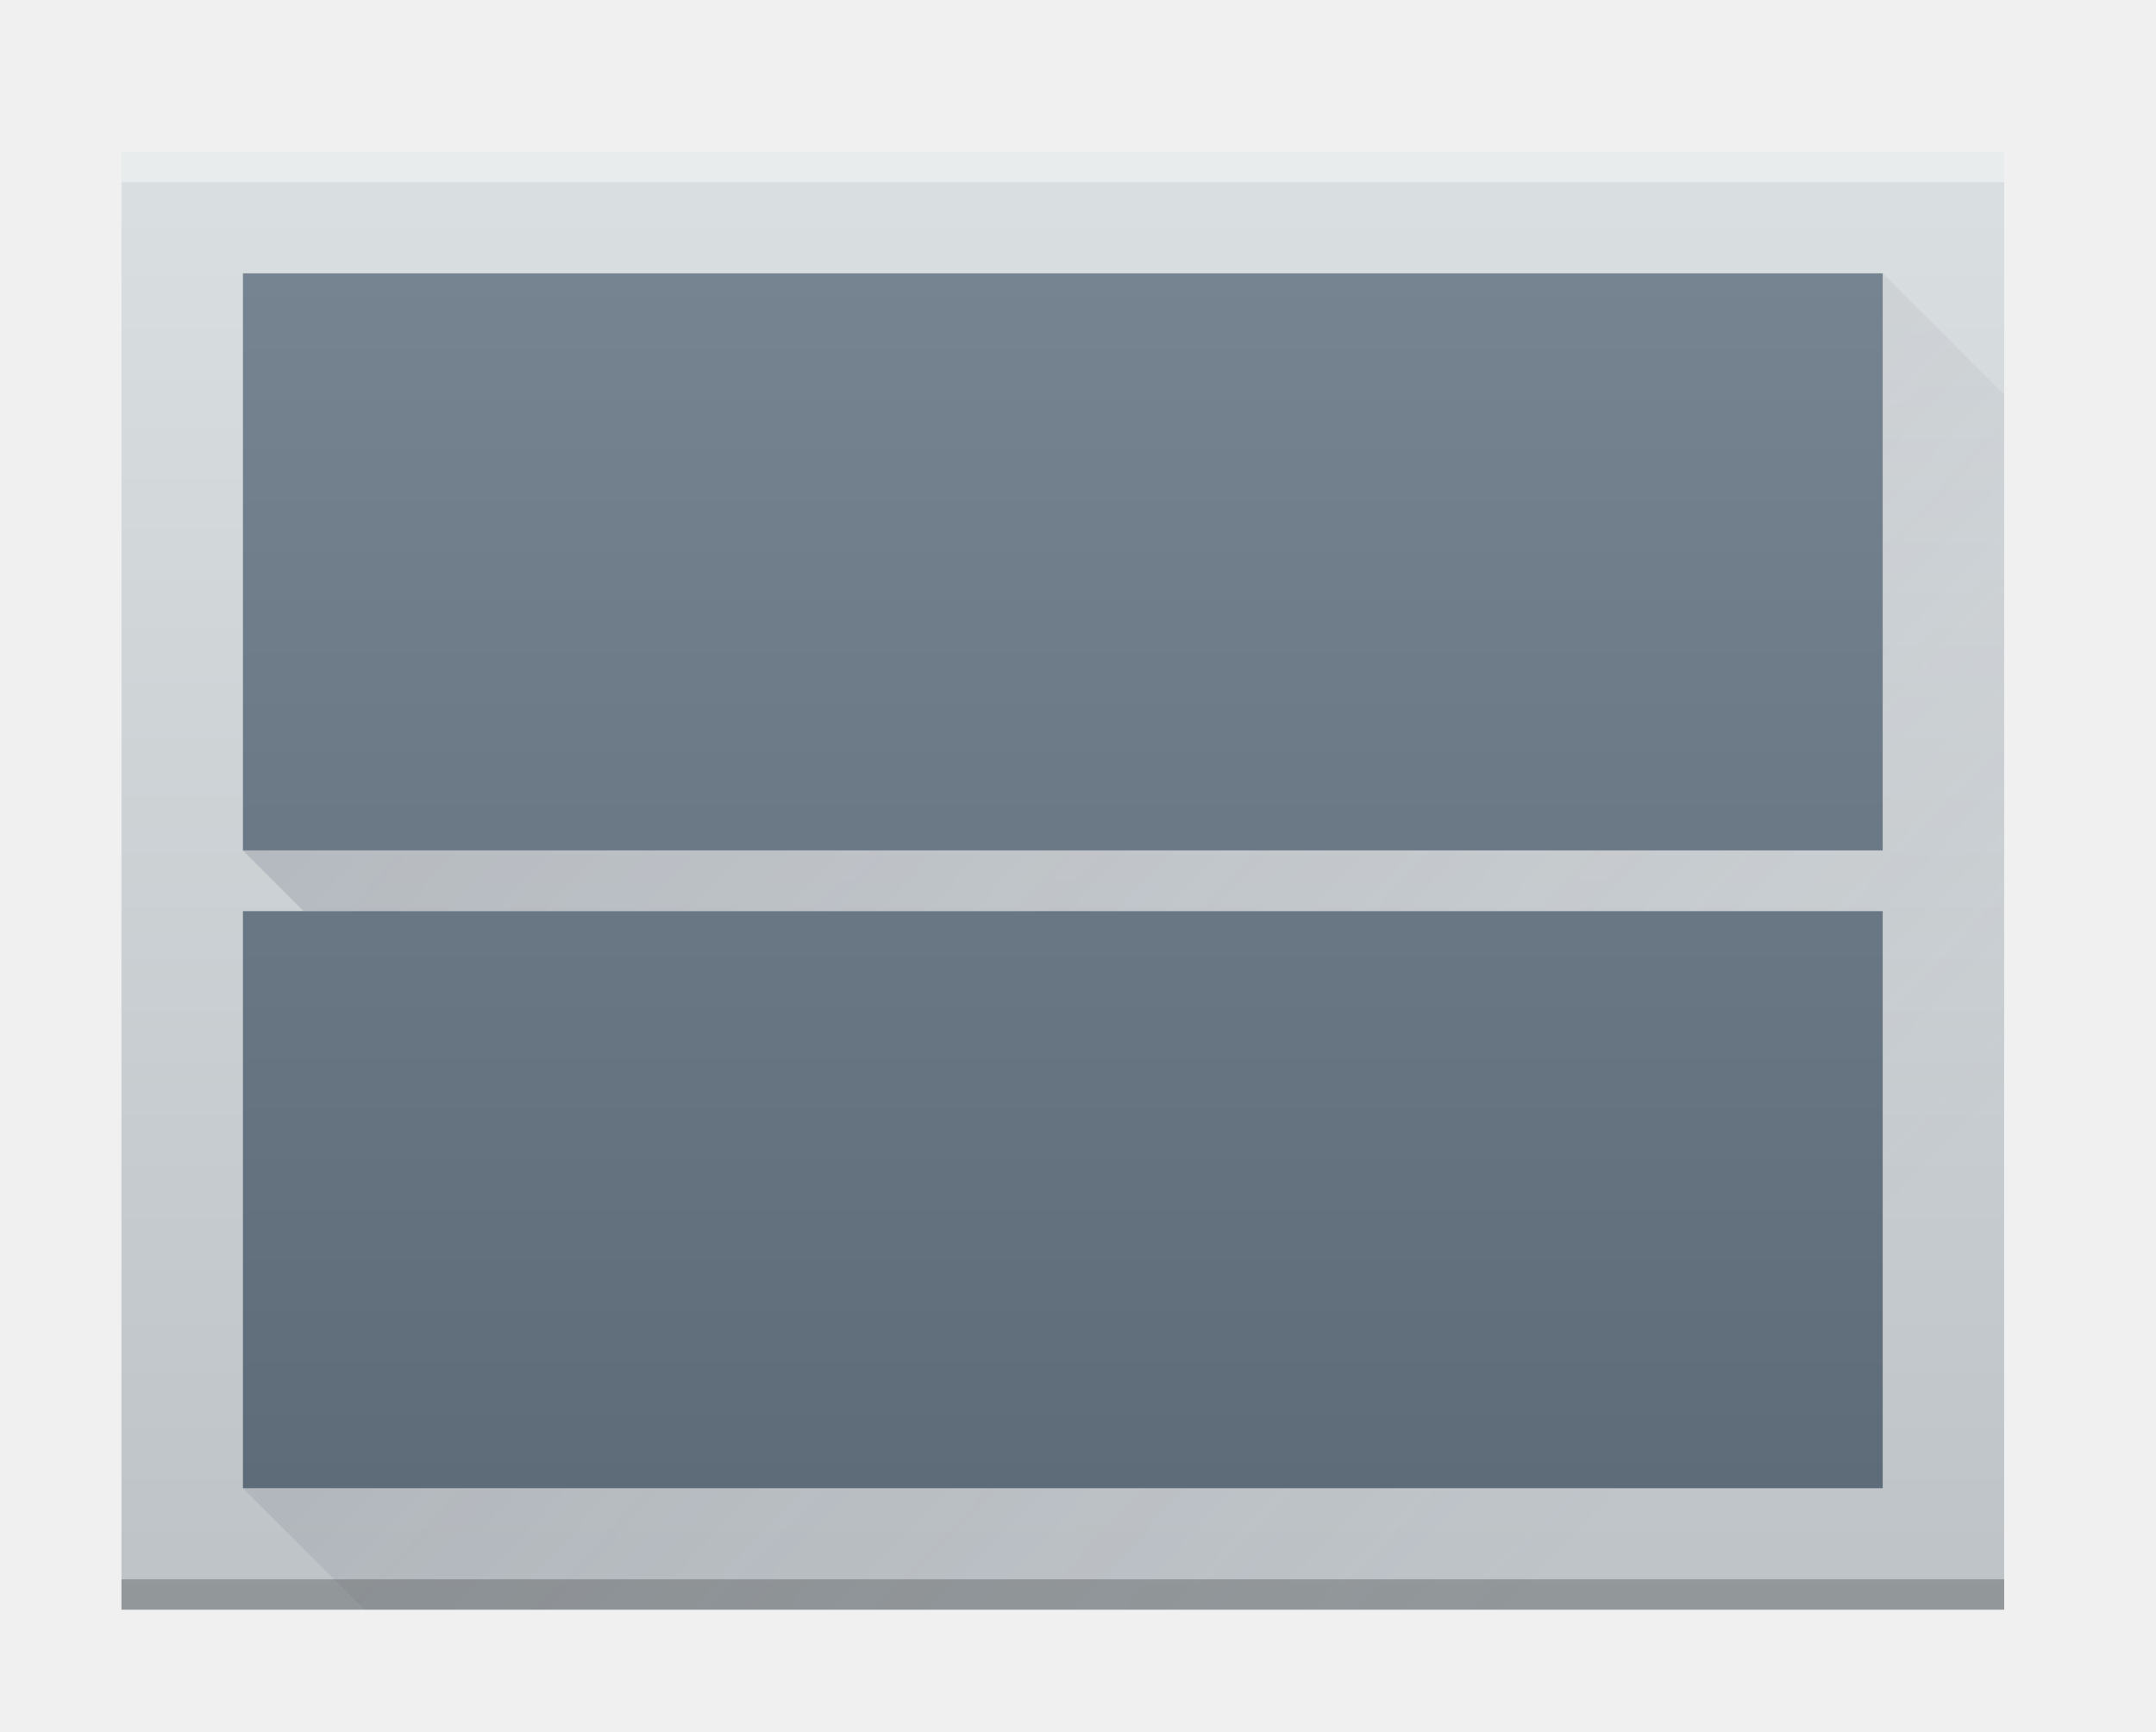
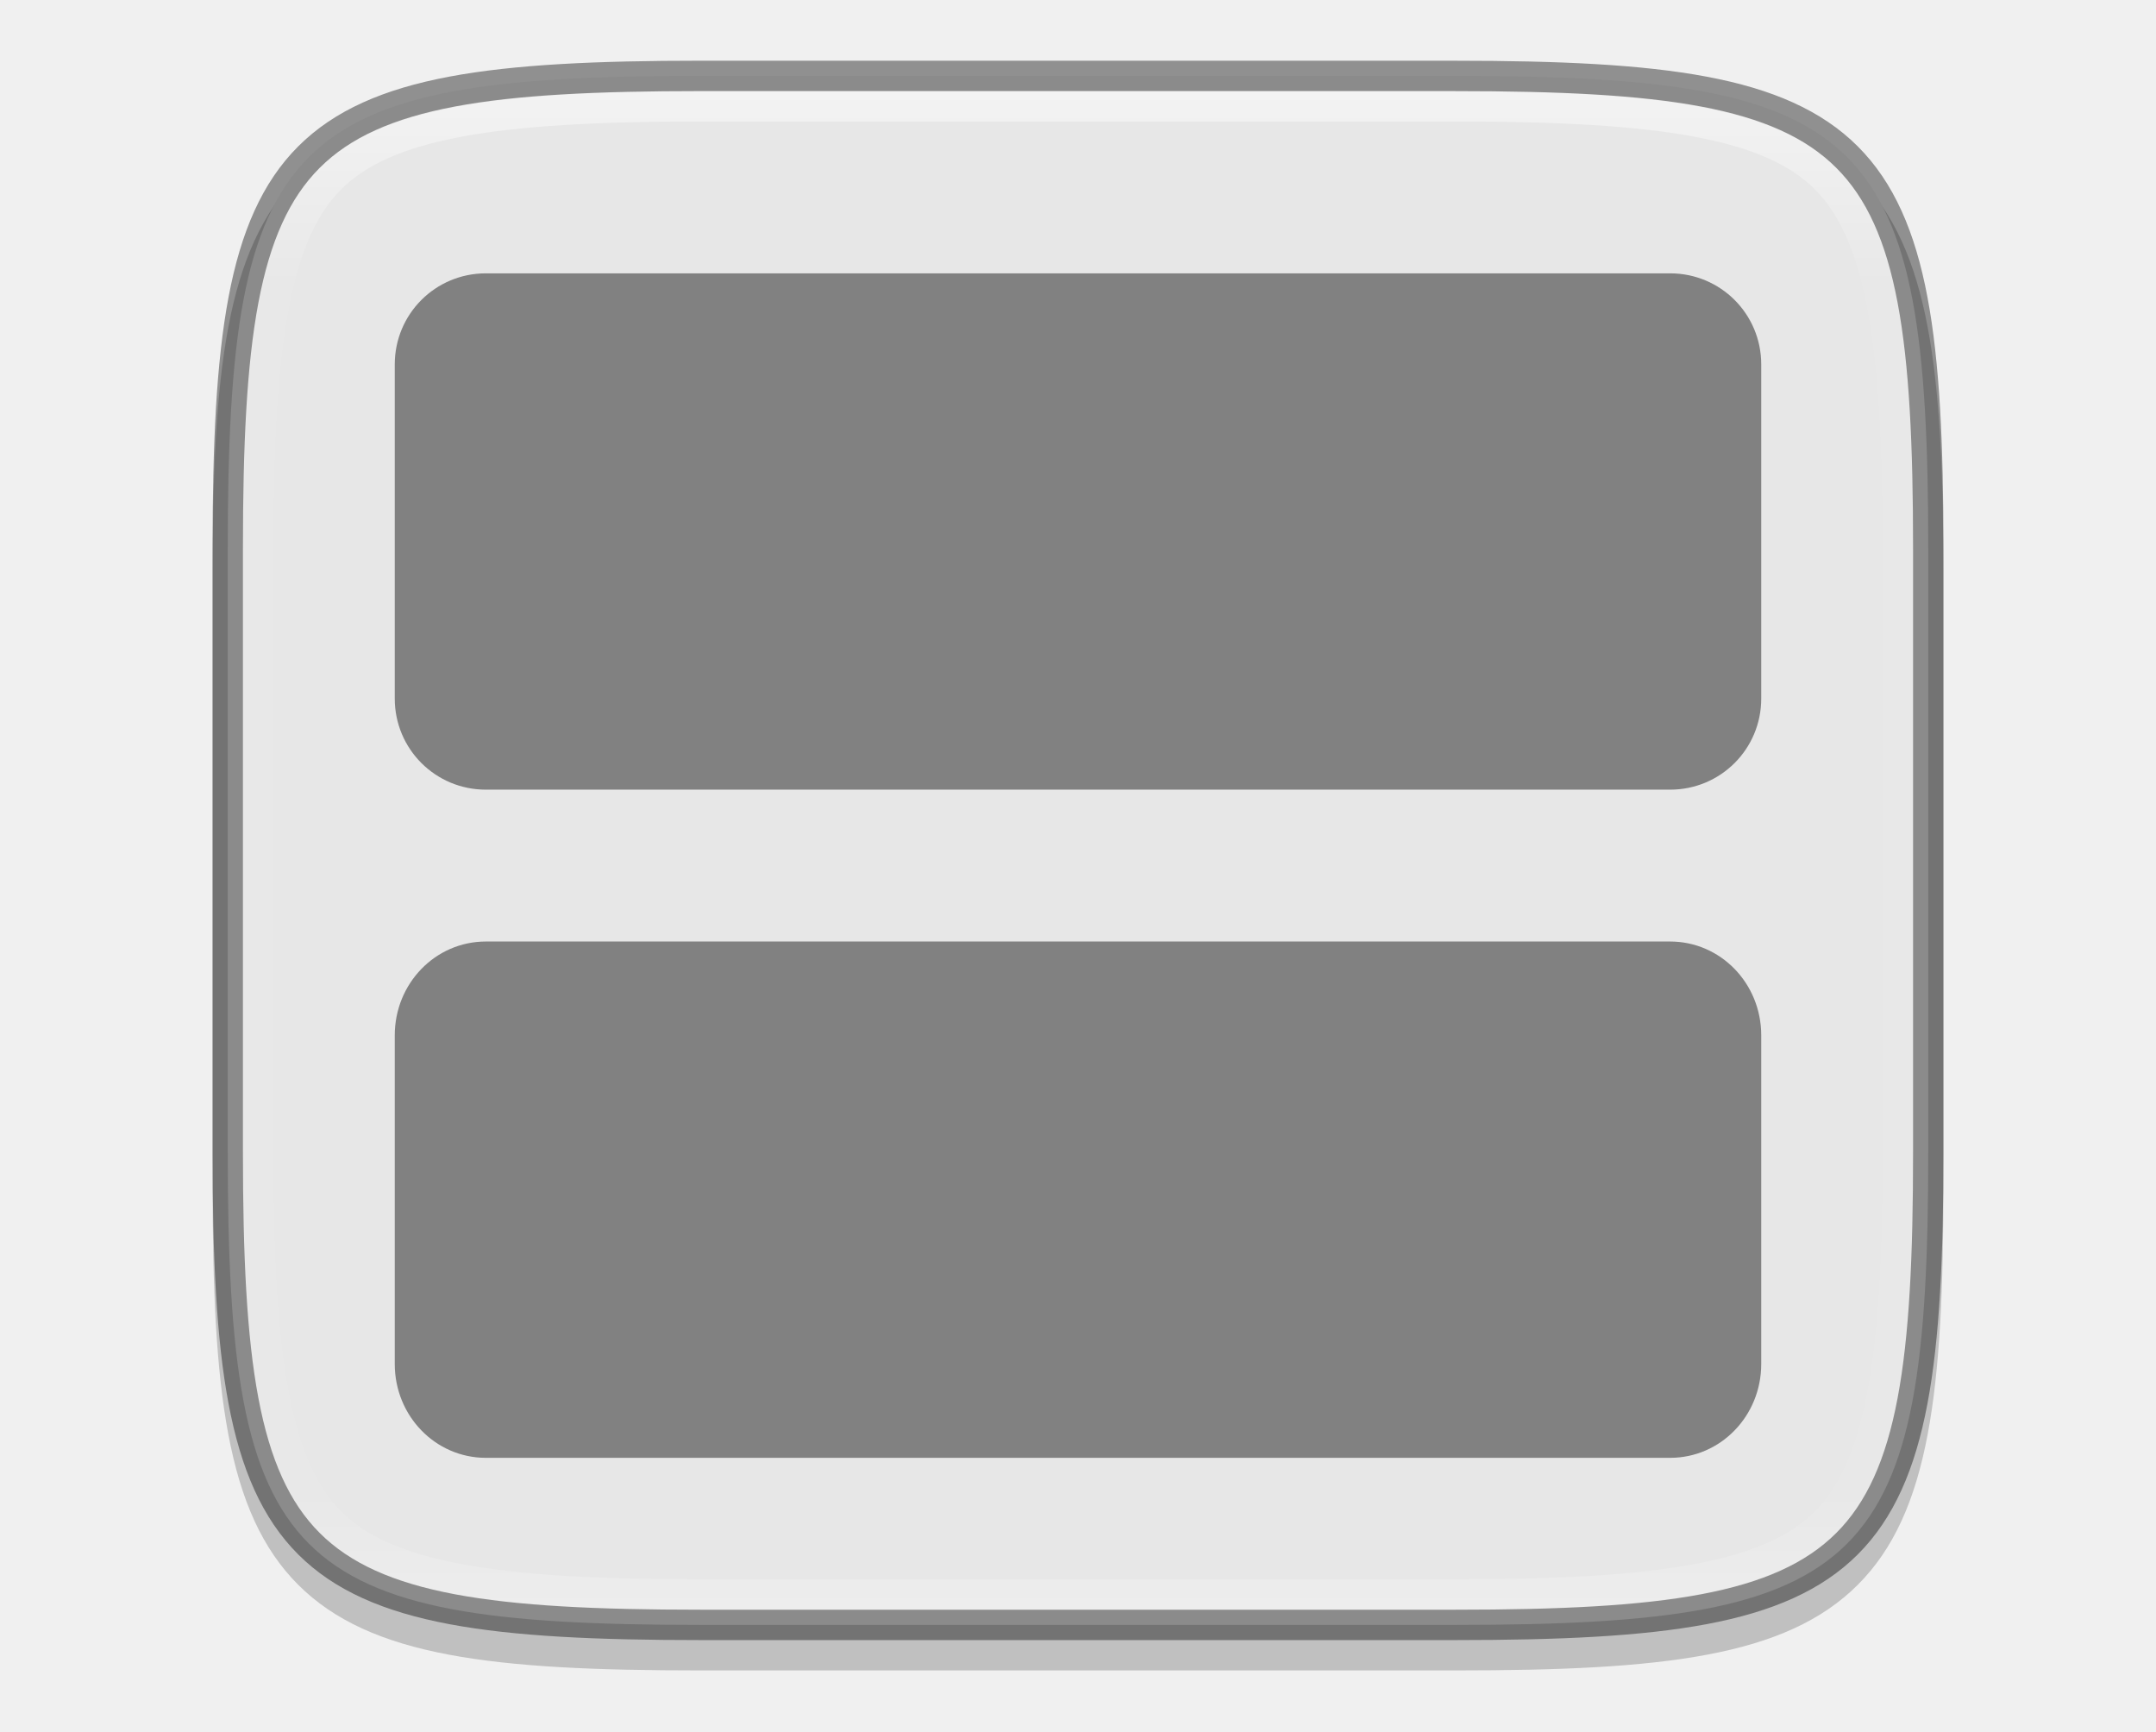
- <svg xmlns="http://www.w3.org/2000/svg" height="57" viewBox="0 0 71 57" width="71">
+ <svg xmlns="http://www.w3.org/2000/svg" xmlns:xlink="http://www.w3.org/1999/xlink" height="57" viewBox="0 0 71 57" width="71" version="1.1" id="svg29">
+   <defs id="defs33">
+     <linearGradient xlink:href="#linearGradient927" id="linearGradient929" x1="168" y1="234" x2="168" y2="284" gradientUnits="userSpaceOnUse" gradientTransform="matrix(-1,0,0,1,202.9999,-231)" />
+     <linearGradient id="linearGradient927">
+       <stop style="stop-color:#ffffff;stop-opacity:1;" offset="0" id="stop923" />
+       <stop id="stop933" offset="0.125" style="stop-color:#ffffff;stop-opacity:0.098" />
+       <stop id="stop931" offset="0.925" style="stop-color:#ffffff;stop-opacity:0.098" />
+       <stop style="stop-color:#ffffff;stop-opacity:0.498" offset="1" id="stop925" />
+     </linearGradient>
+   </defs>
  <linearGradient id="a" gradientTransform="matrix(1.033333 0 0 1.043478 -25.66667 -41.66171)" gradientUnits="userSpaceOnUse" x1="798" x2="798" y1="958.219" y2="912.219">
-     <stop offset="0" stop-color="#bdc3c7" />
-     <stop offset="1" stop-color="#dadfe1" />
+     <stop offset="0" stop-color="#bdc3c7" id="stop2" />
+     <stop offset="1" stop-color="#dadfe1" id="stop4" />
  </linearGradient>
  <linearGradient id="b" gradientTransform="matrix(1.038461 0 0 1.37931 -.30769 -15.82759)" gradientUnits="userSpaceOnUse" x1="34" x2="34" y1="47" y2="18">
-     <stop offset="0" stop-color="#5e6b78" />
-     <stop offset="1" stop-color="#768492" />
+     <stop offset="0" stop-color="#5e6b78" id="stop7" />
+     <stop offset="1" stop-color="#768492" id="stop9" />
  </linearGradient>
  <linearGradient id="c" gradientUnits="userSpaceOnUse" x1="778" x2="820" y1="914.219" y2="954.219">
-     <stop offset="0" stop-color="#383e51" />
-     <stop offset="1" stop-color="#655c6f" stop-opacity="0" />
+     <stop offset="0" stop-color="#383e51" id="stop12" />
+     <stop offset="1" stop-color="#655c6f" stop-opacity="0" id="stop14" />
  </linearGradient>
-   <g transform="translate(-766 -905.2194)">
-     <path d="m770 910.219h62c0 0 0.0 0.0 0.0 0v48c0 0.0 0-29.217 0-14.609v14.609h-14.467-47.533c-0 0-0-0-0-0v-48c0-0.0 0-0.0 0-0z" fill="url(#a)" />
-     <rect fill="#2e3132" fill-opacity=".294" height="1" ry="0" width="62" x="770" y="957.219" />
-     <rect fill="#fff" fill-opacity=".412" height="1" ry="0" width="62" x="770" y="910.219" />
-     <path d="m828 914.219v19h-26v2h26v19h-26v-38l-2-2v19h-26l2 2h24v19h-26l4 4h54v-40z" fill="url(#c)" fill-rule="evenodd" opacity=".2" />
-     <path d="m8 9v19h26 2 3 23v-19h-23-3-2zm0 21v19h26 2 1 25v-19h-25-1-2z" fill="url(#b)" transform="translate(766 905.2194)" />
-   </g>
+   <path style="color:#000000;font-style:normal;font-variant:normal;font-weight:normal;font-stretch:normal;font-size:medium;line-height:normal;font-family:sans-serif;font-variant-ligatures:normal;font-variant-position:normal;font-variant-caps:normal;font-variant-numeric:normal;font-variant-alternates:normal;font-feature-settings:normal;text-indent:0;text-align:start;text-decoration:none;text-decoration-line:none;text-decoration-style:solid;text-decoration-color:#000000;letter-spacing:normal;word-spacing:normal;text-transform:none;writing-mode:lr-tb;direction:ltr;text-orientation:mixed;dominant-baseline:auto;baseline-shift:baseline;text-anchor:start;white-space:normal;shape-padding:0;clip-rule:nonzero;display:inline;overflow:visible;visibility:visible;opacity:0.2;isolation:auto;mix-blend-mode:normal;color-interpolation:sRGB;color-interpolation-filters:linearRGB;solid-color:#000000;solid-opacity:1;vector-effect:none;fill:#000000;fill-opacity:1;fill-rule:nonzero;stroke:none;stroke-width:1;stroke-linecap:round;stroke-linejoin:round;stroke-miterlimit:4;stroke-dasharray:none;stroke-dashoffset:0;stroke-opacity:1;color-rendering:auto;image-rendering:auto;shape-rendering:auto;text-rendering:auto;enable-background:accumulate" d="m 47.932,3 c 6.835,0 10.873,0.449 13.246,2.818 2.373,2.37 2.822,6.404 2.822,13.232 V 38.95 c 0,6.828 -0.449,10.863 -2.822,13.232 -2.373,2.37 -6.412,2.818 -13.246,2.818 H 23.068 c -6.835,0 -10.873,-0.449 -13.246,-2.818 C 7.449,49.812 7,45.778 7,38.95 V 19.05 c 0,-6.828 0.449,-10.863 2.822,-13.232 C 12.195,3.448 16.234,3 23.068,3 Z" id="path907" />
+   <path id="path888" d="m 47.932,2.5 c 13.622,0 15.568,1.942 15.568,15.551 v 19.899 c 0,13.609 -1.947,15.551 -15.568,15.551 H 23.068 c -13.622,0 -15.568,-1.942 -15.568,-15.551 V 18.05 c 0,-13.609 1.947,-15.551 15.568,-15.551 z" style="display:inline;opacity:1;fill:#e7e7e7;fill-opacity:1;stroke:none;stroke-width:2;stroke-linecap:round;stroke-linejoin:round;stroke-miterlimit:4;stroke-dasharray:none;stroke-dashoffset:0;stroke-opacity:1;enable-background:new" />
+   <path style="color:#000000;font-style:normal;font-variant:normal;font-weight:normal;font-stretch:normal;font-size:medium;line-height:normal;font-family:sans-serif;font-variant-ligatures:normal;font-variant-position:normal;font-variant-caps:normal;font-variant-numeric:normal;font-variant-alternates:normal;font-feature-settings:normal;text-indent:0;text-align:start;text-decoration:none;text-decoration-line:none;text-decoration-style:solid;text-decoration-color:#000000;letter-spacing:normal;word-spacing:normal;text-transform:none;writing-mode:lr-tb;direction:ltr;text-orientation:mixed;dominant-baseline:auto;baseline-shift:baseline;text-anchor:start;white-space:normal;shape-padding:0;clip-rule:nonzero;display:inline;overflow:visible;visibility:visible;opacity:0.5;isolation:auto;mix-blend-mode:normal;color-interpolation:sRGB;color-interpolation-filters:linearRGB;solid-color:#000000;solid-opacity:1;vector-effect:none;fill:none;fill-opacity:1;fill-rule:nonzero;stroke:url(#linearGradient929);stroke-width:1;stroke-linecap:round;stroke-linejoin:round;stroke-miterlimit:4;stroke-dasharray:none;stroke-dashoffset:0;stroke-opacity:1;color-rendering:auto;image-rendering:auto;shape-rendering:auto;text-rendering:auto;enable-background:accumulate" d="M 47.932,3.5 H 23.068 c -6.763,0 -10.363,0.559 -12.186,2.379 C 9.06,7.699 8.5,11.294 8.5,18.05 v 19.899 c 0,6.757 0.56,10.352 2.383,12.172 1.822,1.82 5.422,2.379 12.186,2.379 h 24.863 c 6.763,0 10.363,-0.559 12.186,-2.379 1.822,-1.82 2.383,-5.415 2.383,-12.172 V 18.05 c 0,-6.757 -0.56,-10.352 -2.383,-12.172 C 58.295,4.058 54.695,3.5 47.932,3.5 Z" id="path911" />
+   <path style="display:inline;opacity:0.4;fill:none;fill-opacity:1;stroke:#000000;stroke-width:1;stroke-linecap:round;stroke-linejoin:round;stroke-miterlimit:4;stroke-dasharray:none;stroke-dashoffset:0;stroke-opacity:1;enable-background:new" d="m 47.932,2.5 c 13.622,0 15.568,1.942 15.568,15.551 v 19.899 c 0,13.609 -1.947,15.551 -15.568,15.551 H 23.068 c -13.622,0 -15.568,-1.942 -15.568,-15.551 V 18.05 c 0,-13.609 1.947,-15.551 15.568,-15.551 z" id="path892" />
+   <path style="opacity:0.988;fill:#808080;fill-opacity:1;fill-rule:nonzero;stroke:none;stroke-width:1.1;stroke-linecap:butt;stroke-linejoin:round;stroke-miterlimit:4;stroke-dasharray:none;stroke-dashoffset:0;stroke-opacity:1" d="m 16,9 h 39 c 1.662,0 3,1.338 3,3 v 11 c 0,1.662 -1.338,3 -3,3 H 16 c -1.662,0 -3,-1.338 -3,-3 V 12 c 0,-1.662 1.338,-3 3,-3 z" id="rect918" />
+   <path id="path886" d="m 16,31 h 39 c 1.662,0 3,1.379 3,3.091 v 10.818 c 0,1.712 -1.338,3.091 -3,3.091 H 16 c -1.662,0 -3,-1.379 -3,-3.091 V 34.091 C 13,32.379 14.338,31 16,31 Z" style="opacity:0.988;fill:#808080;fill-opacity:1;fill-rule:nonzero;stroke:none;stroke-width:1.117;stroke-linecap:butt;stroke-linejoin:round;stroke-miterlimit:4;stroke-dasharray:none;stroke-dashoffset:0;stroke-opacity:1" />
</svg>
